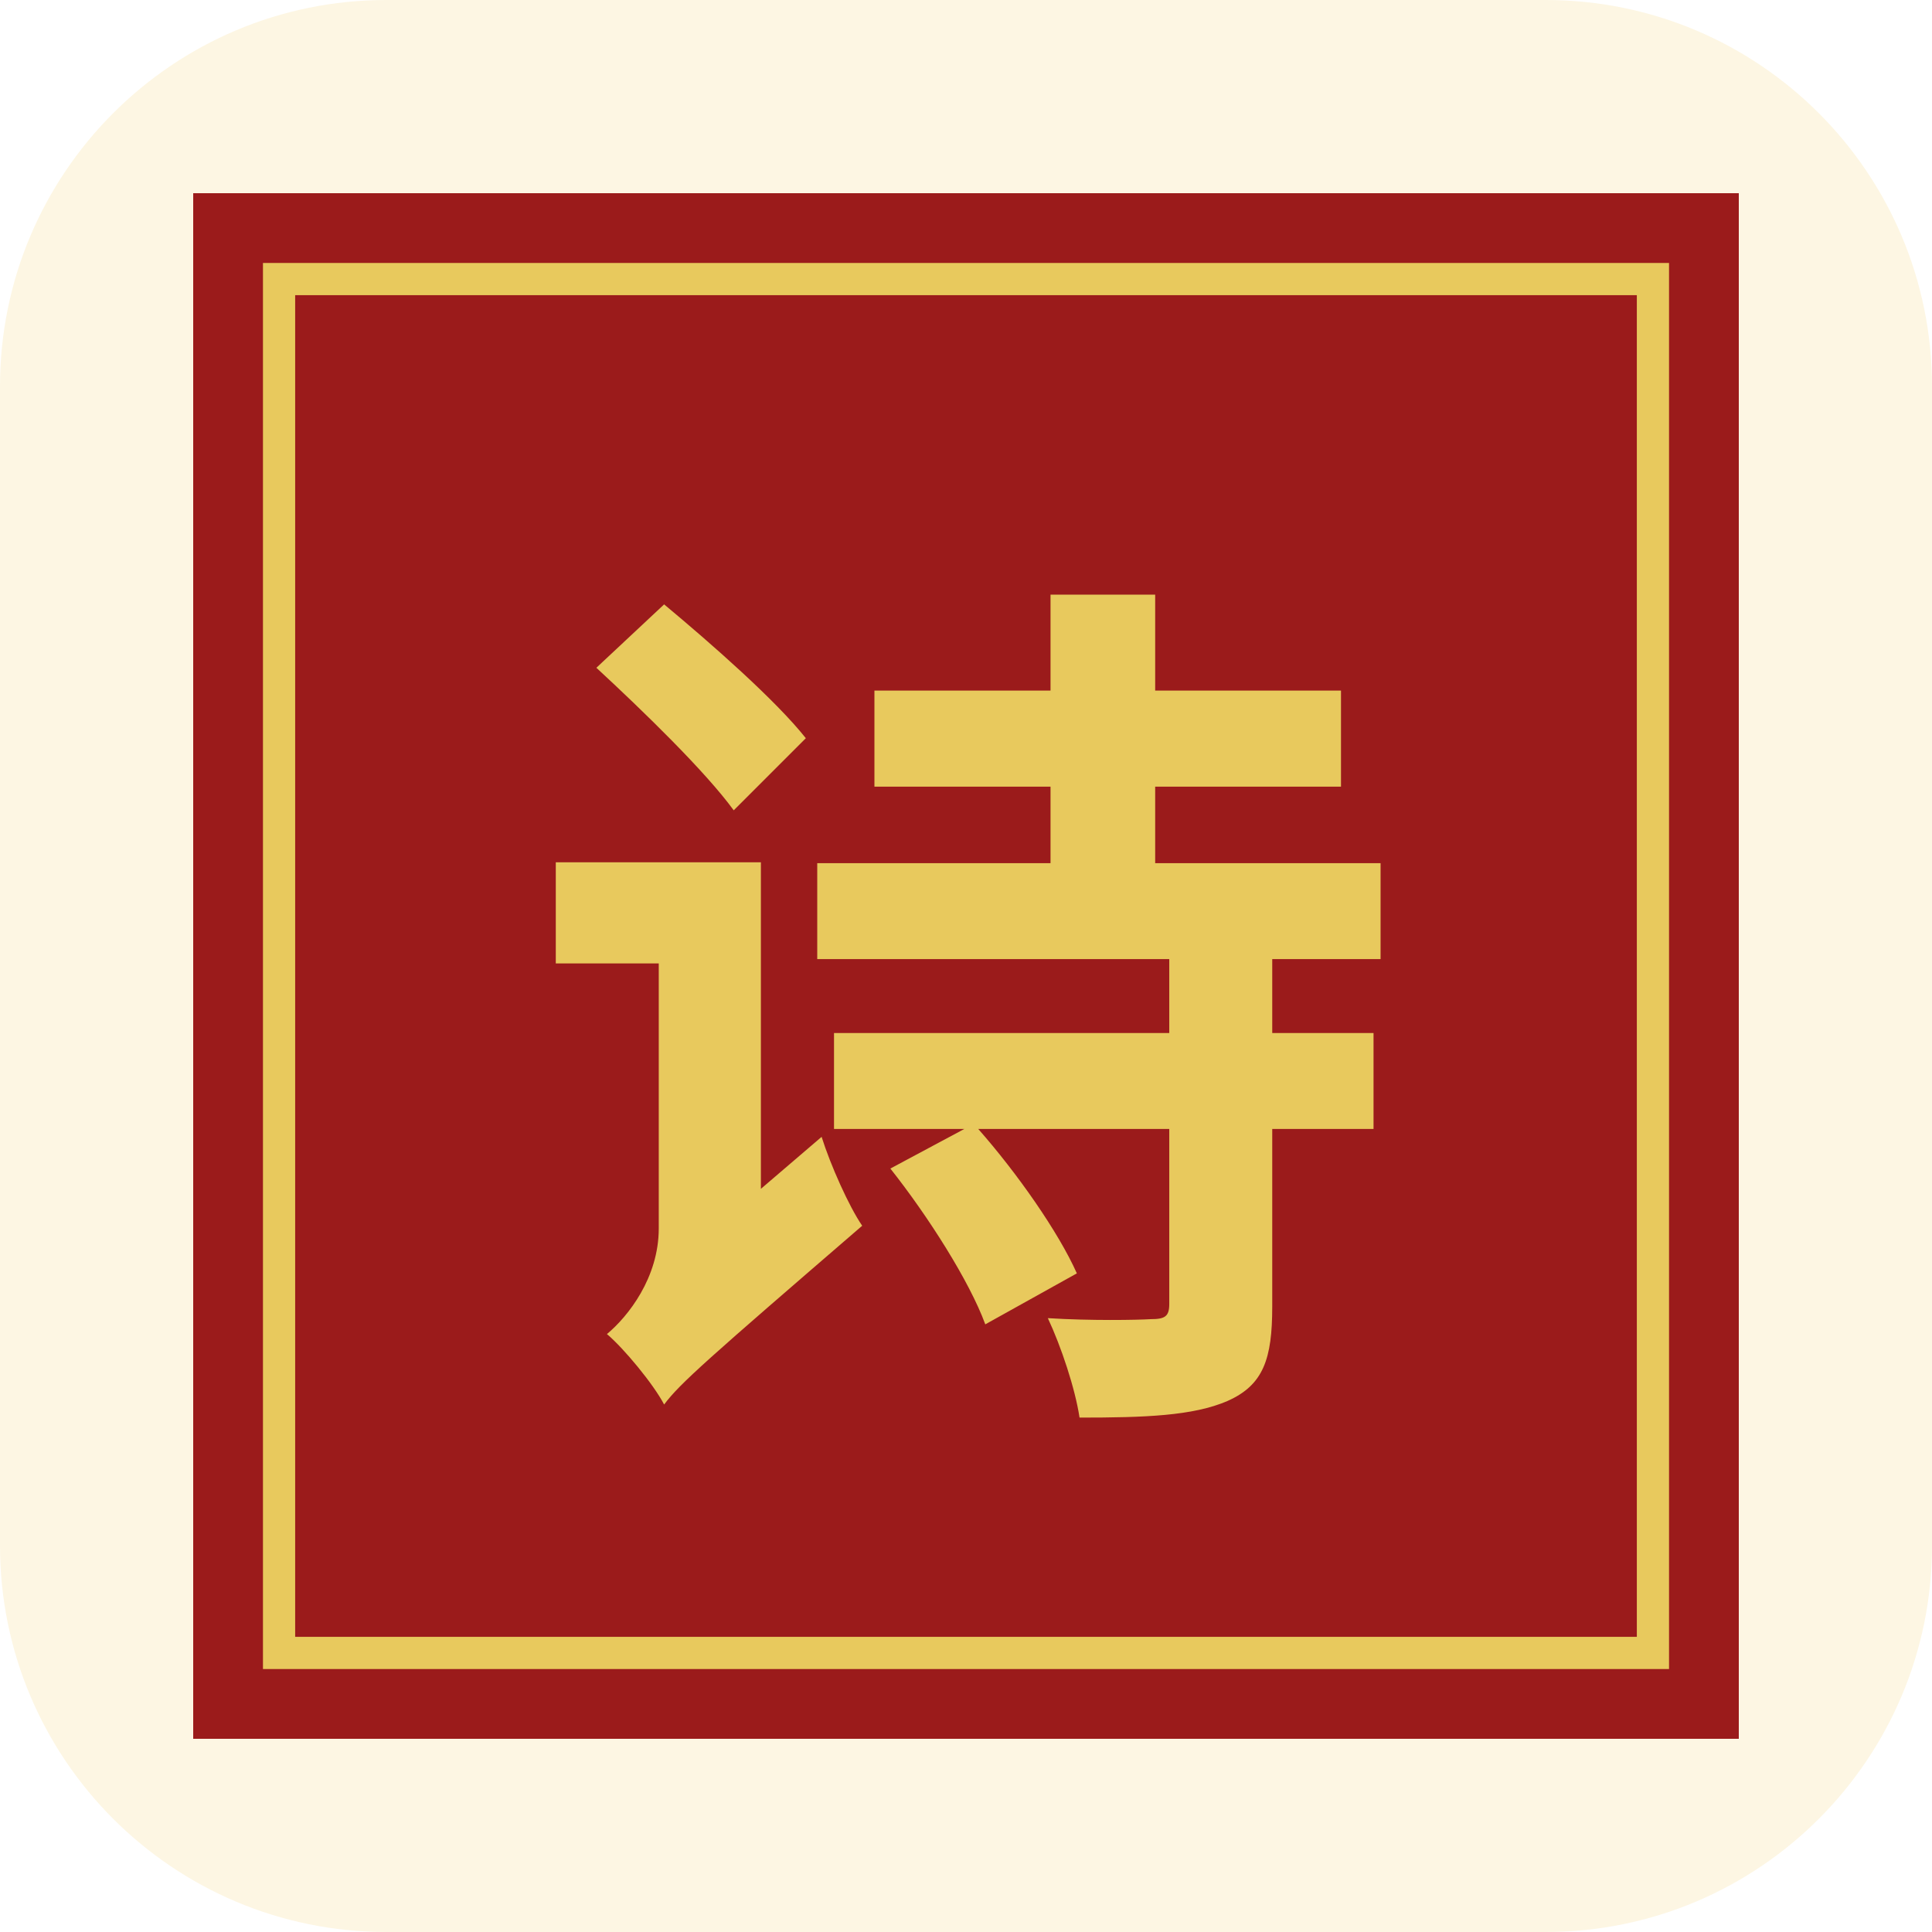
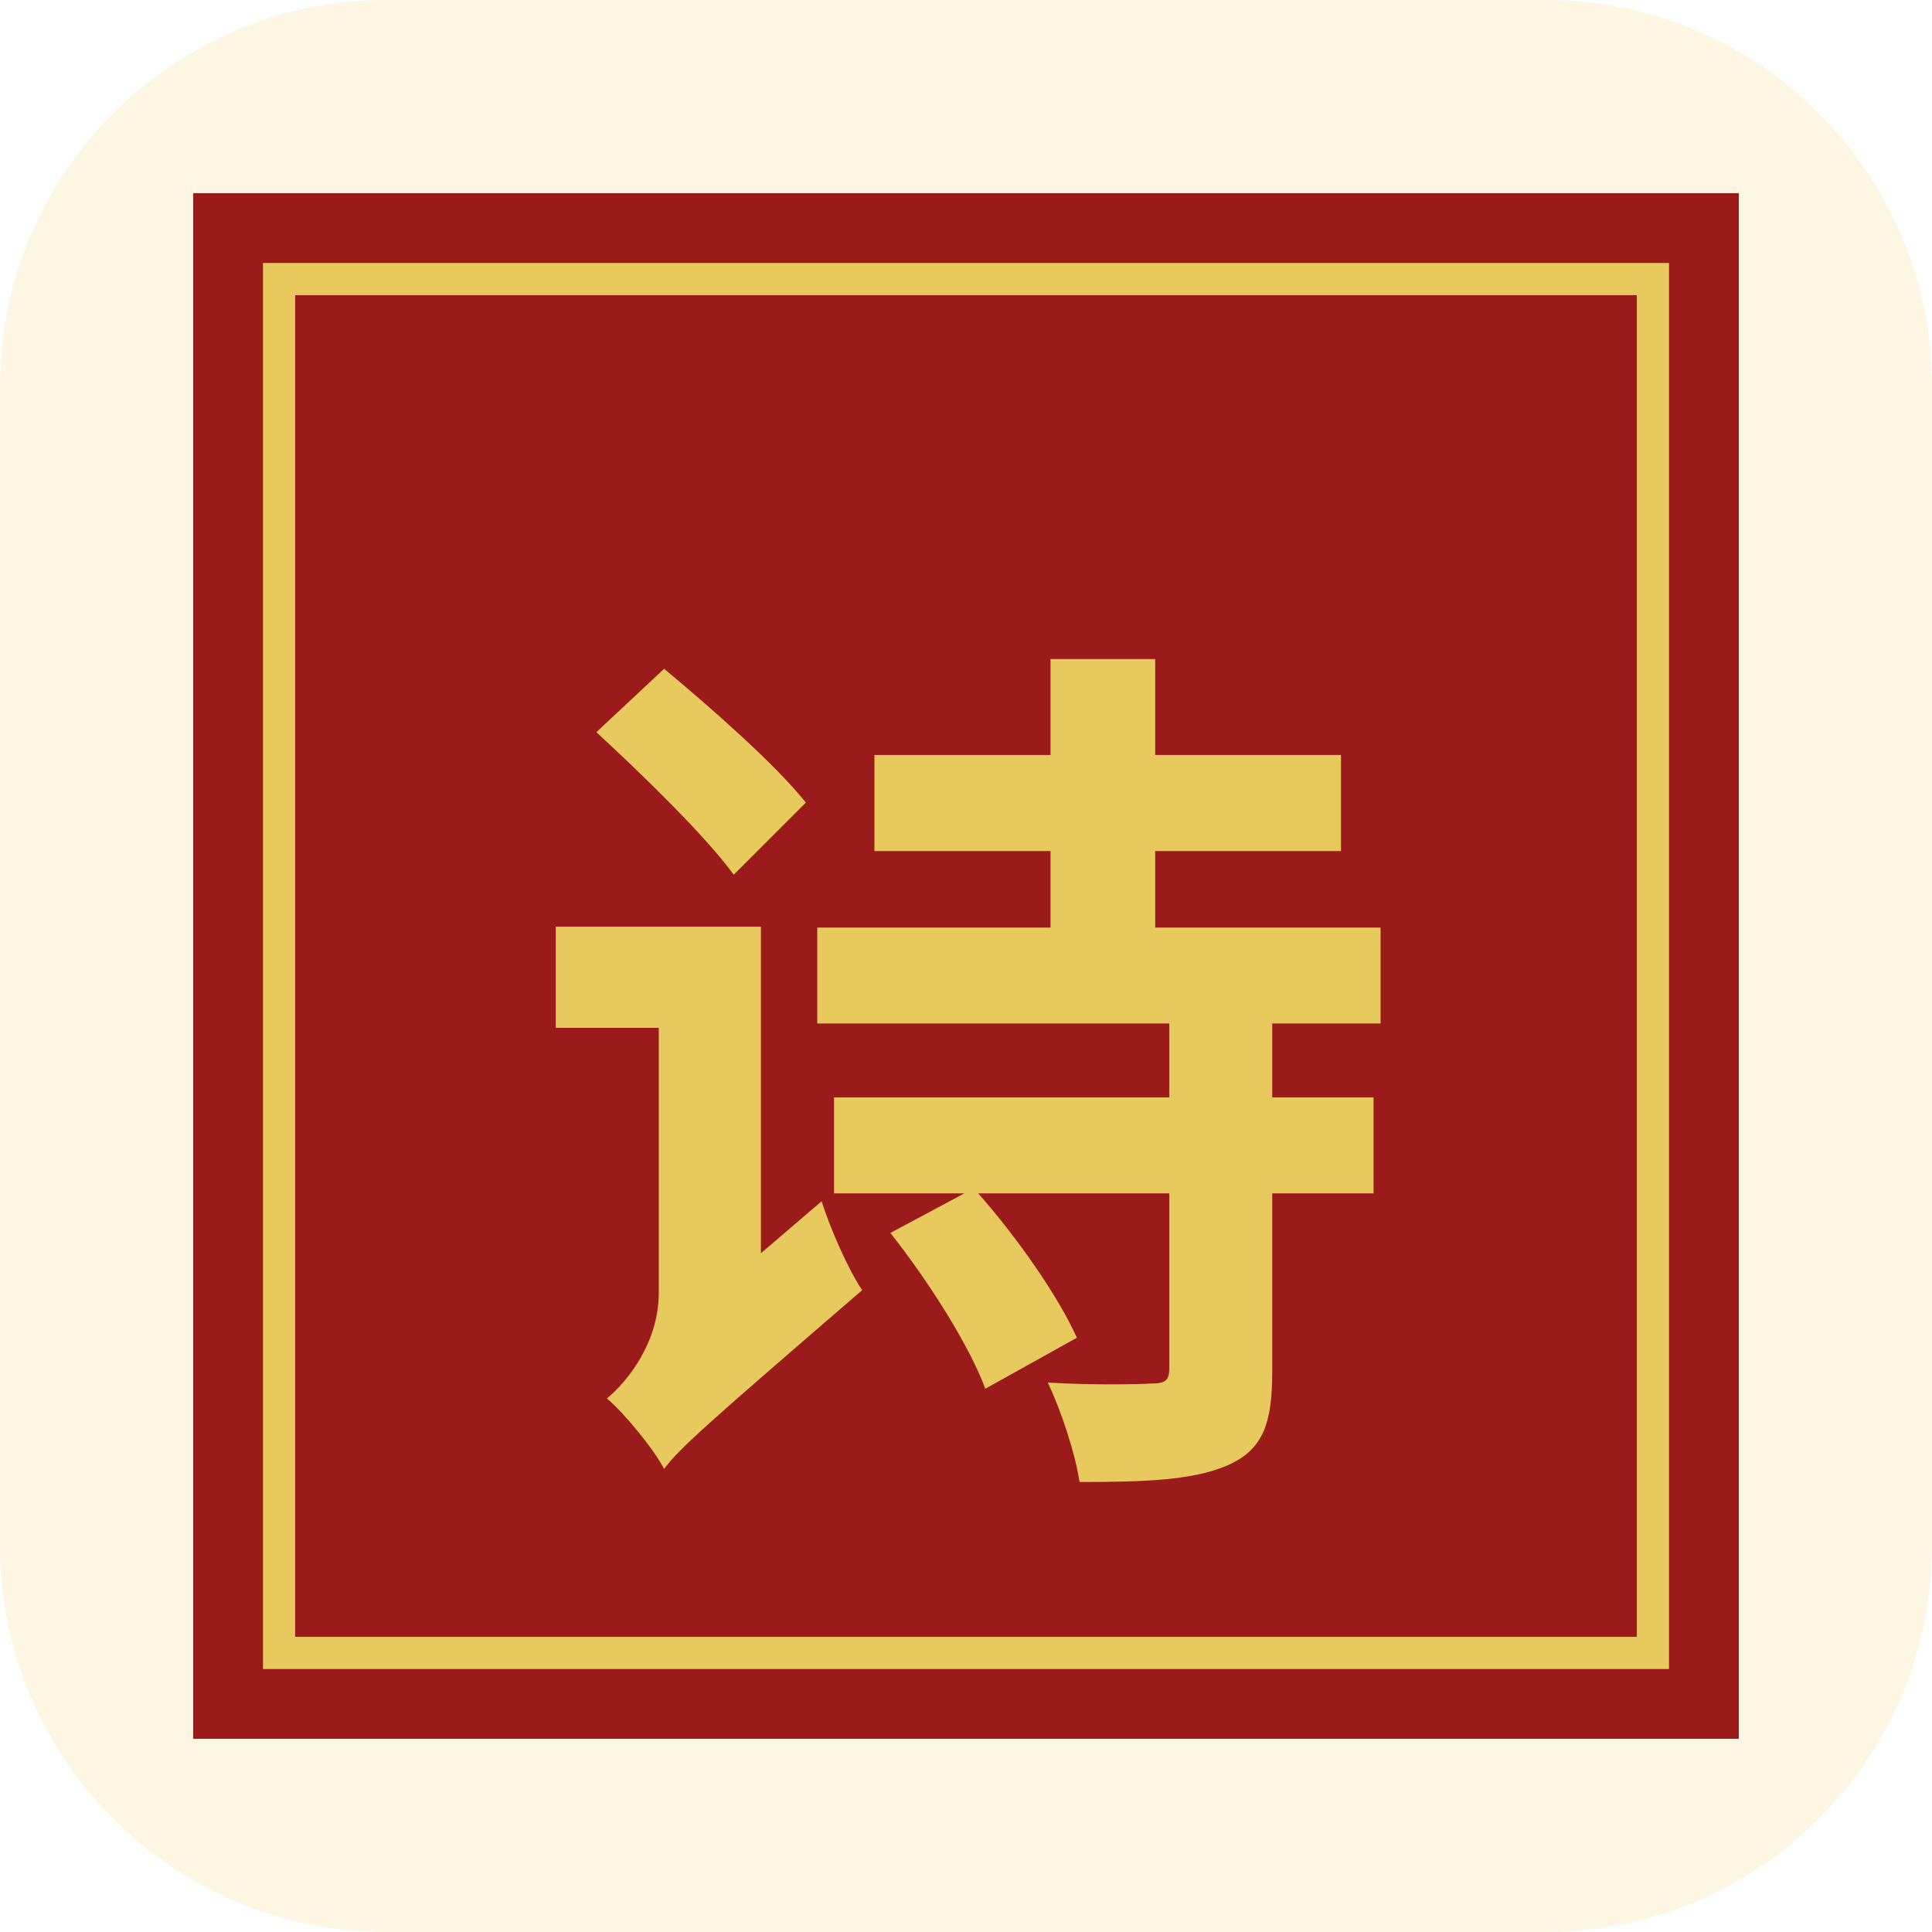
- <svg xmlns="http://www.w3.org/2000/svg" viewBox="0 0 180 180" width="180" height="180">
-   <rect width="180" height="180" rx="36" fill="#fdf6e3" />
+ <svg xmlns="http://www.w3.org/2000/svg" viewBox="0 0 180 180">
+   <defs>
+     <clipPath id="round">
+       <rect width="180" height="180" rx="36" ry="36" />
+     </clipPath>
+   </defs>
+   <rect width="180" height="180" rx="36" ry="36" fill="#fdf6e3" />
  <rect x="18" y="18" width="144" height="144" fill="#9b1b1b" />
  <rect x="26" y="26" width="128" height="128" fill="none" stroke="#e8c95d" stroke-width="3" />
-   <text x="90" y="96" font-size="82" font-weight="bold" text-anchor="middle" dominant-baseline="middle" font-family="SimSun,STSong,serif" fill="#e8c95d">诗</text>
+   <text x="90" y="102" font-family="SimSun,STSong,serif" font-size="82" font-weight="bold" fill="#e8c95d" text-anchor="middle" dominant-baseline="middle">诗</text>
</svg>
